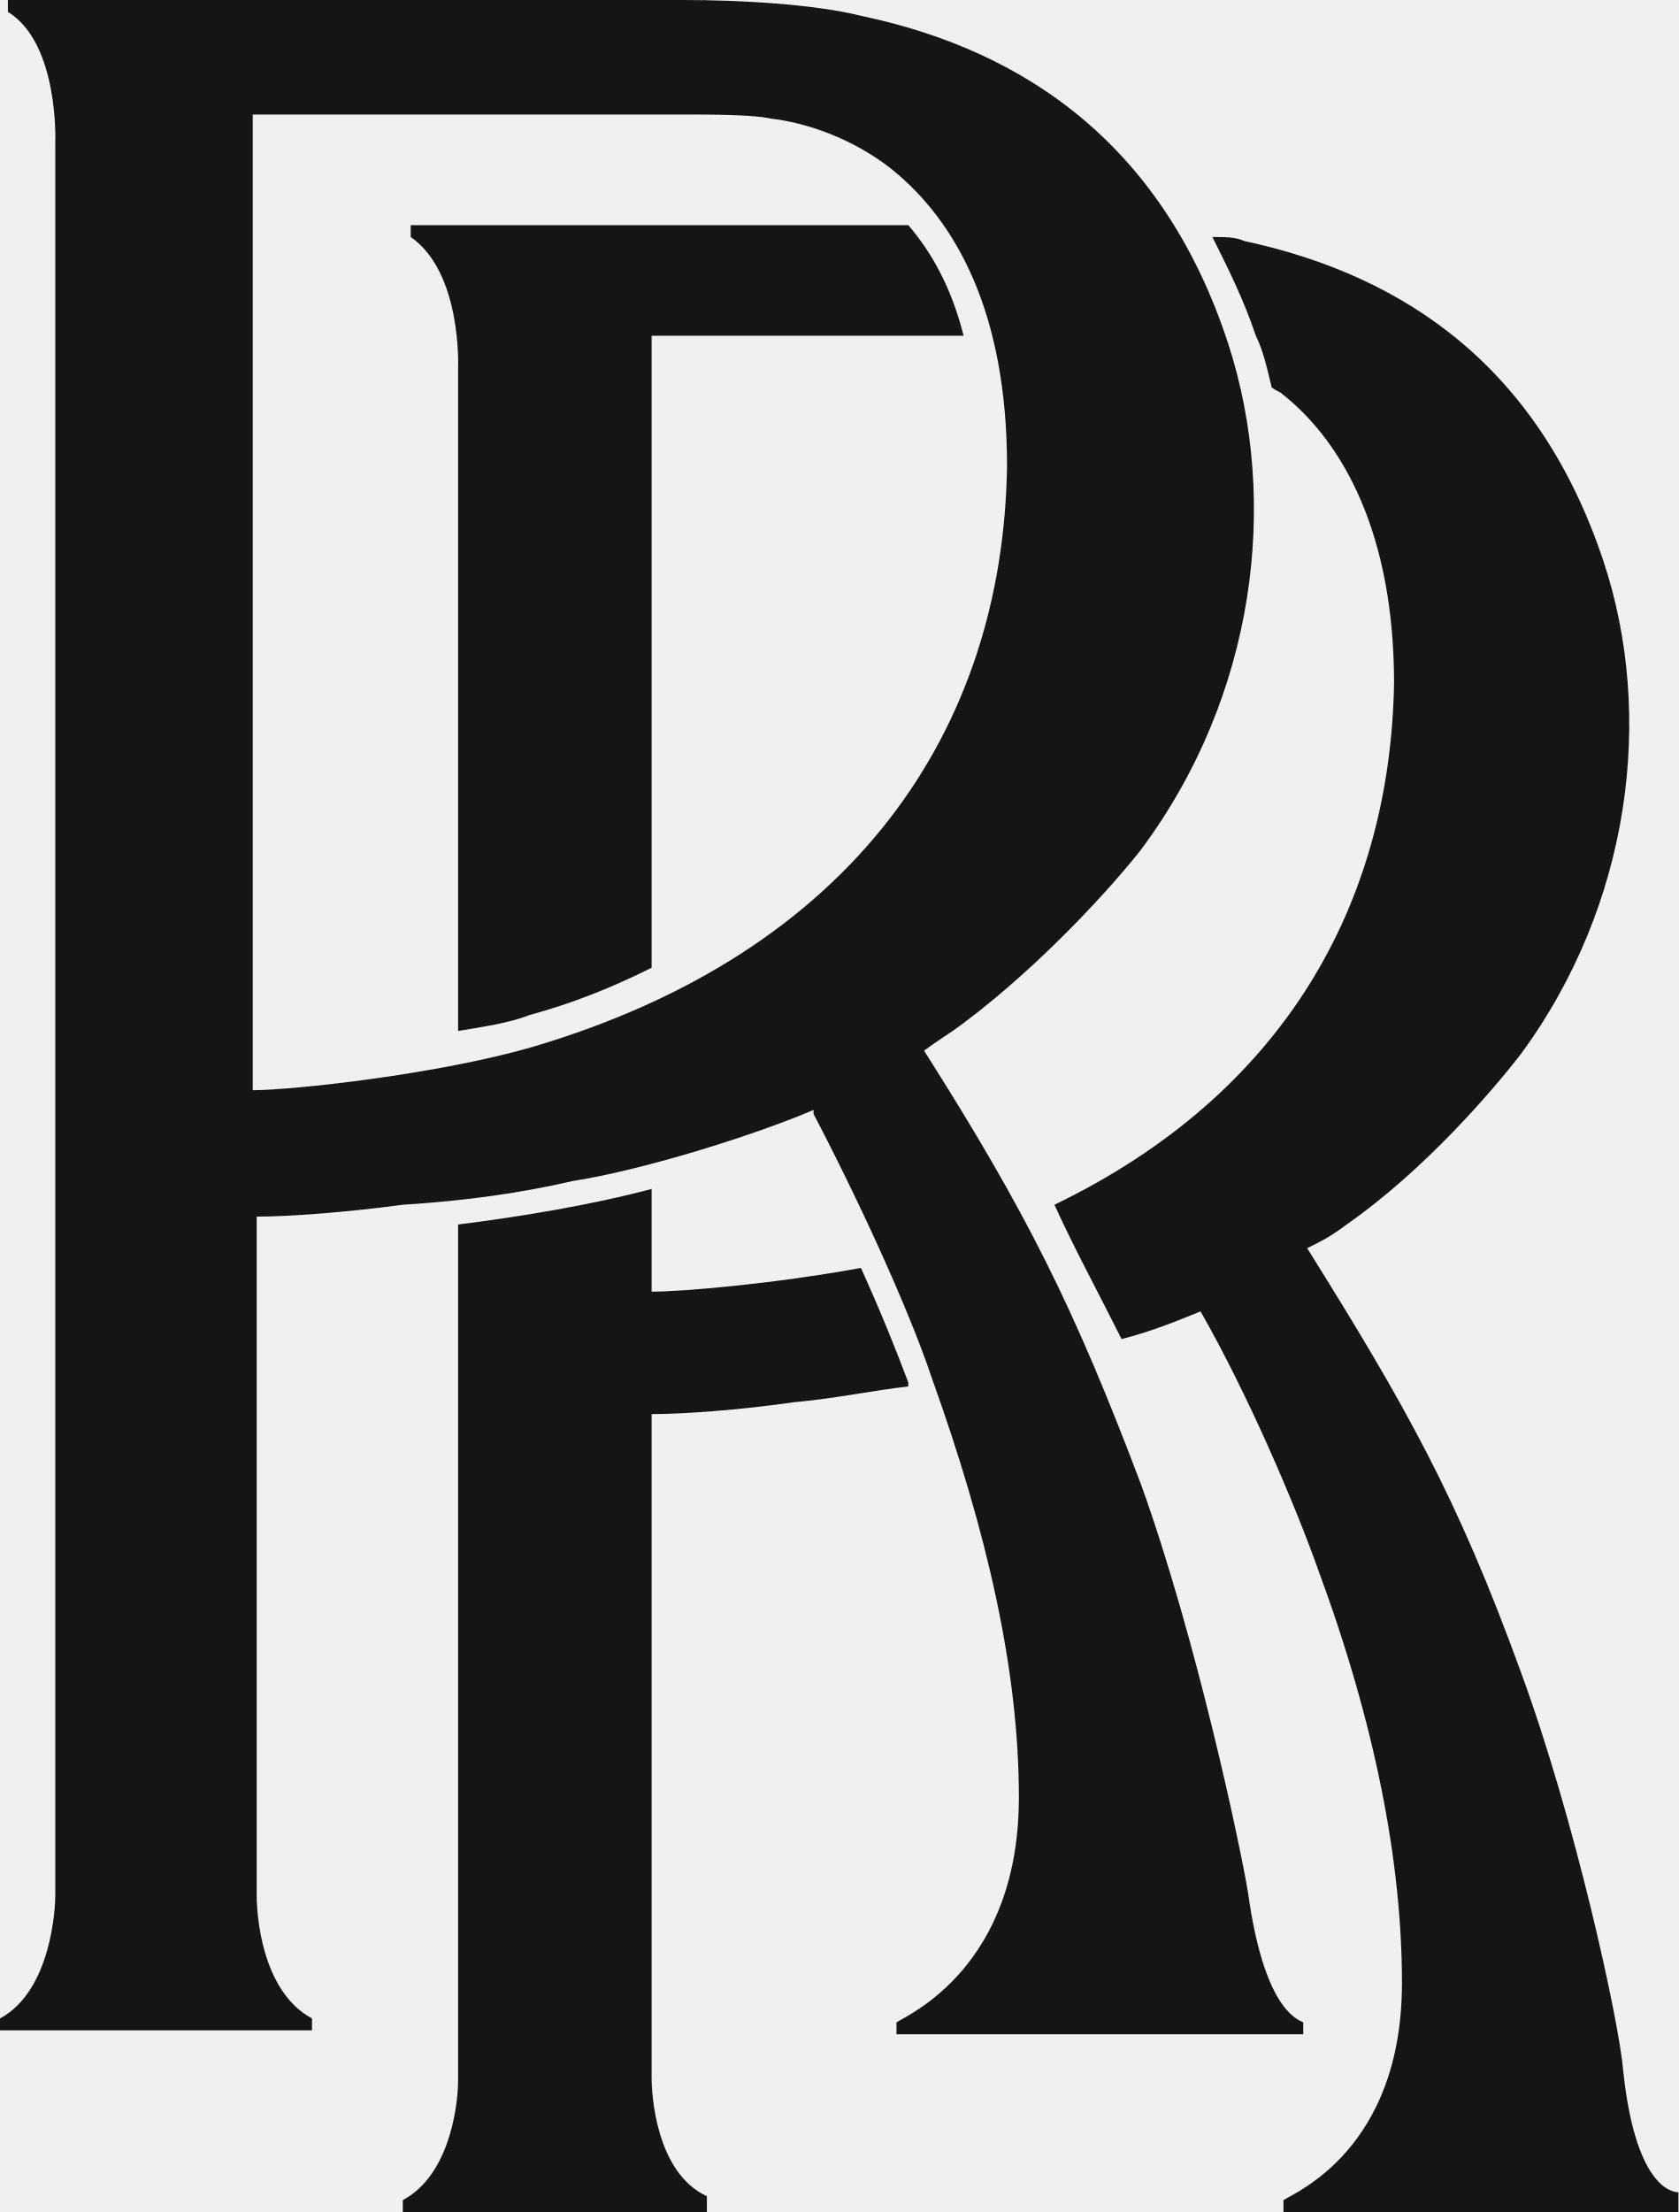
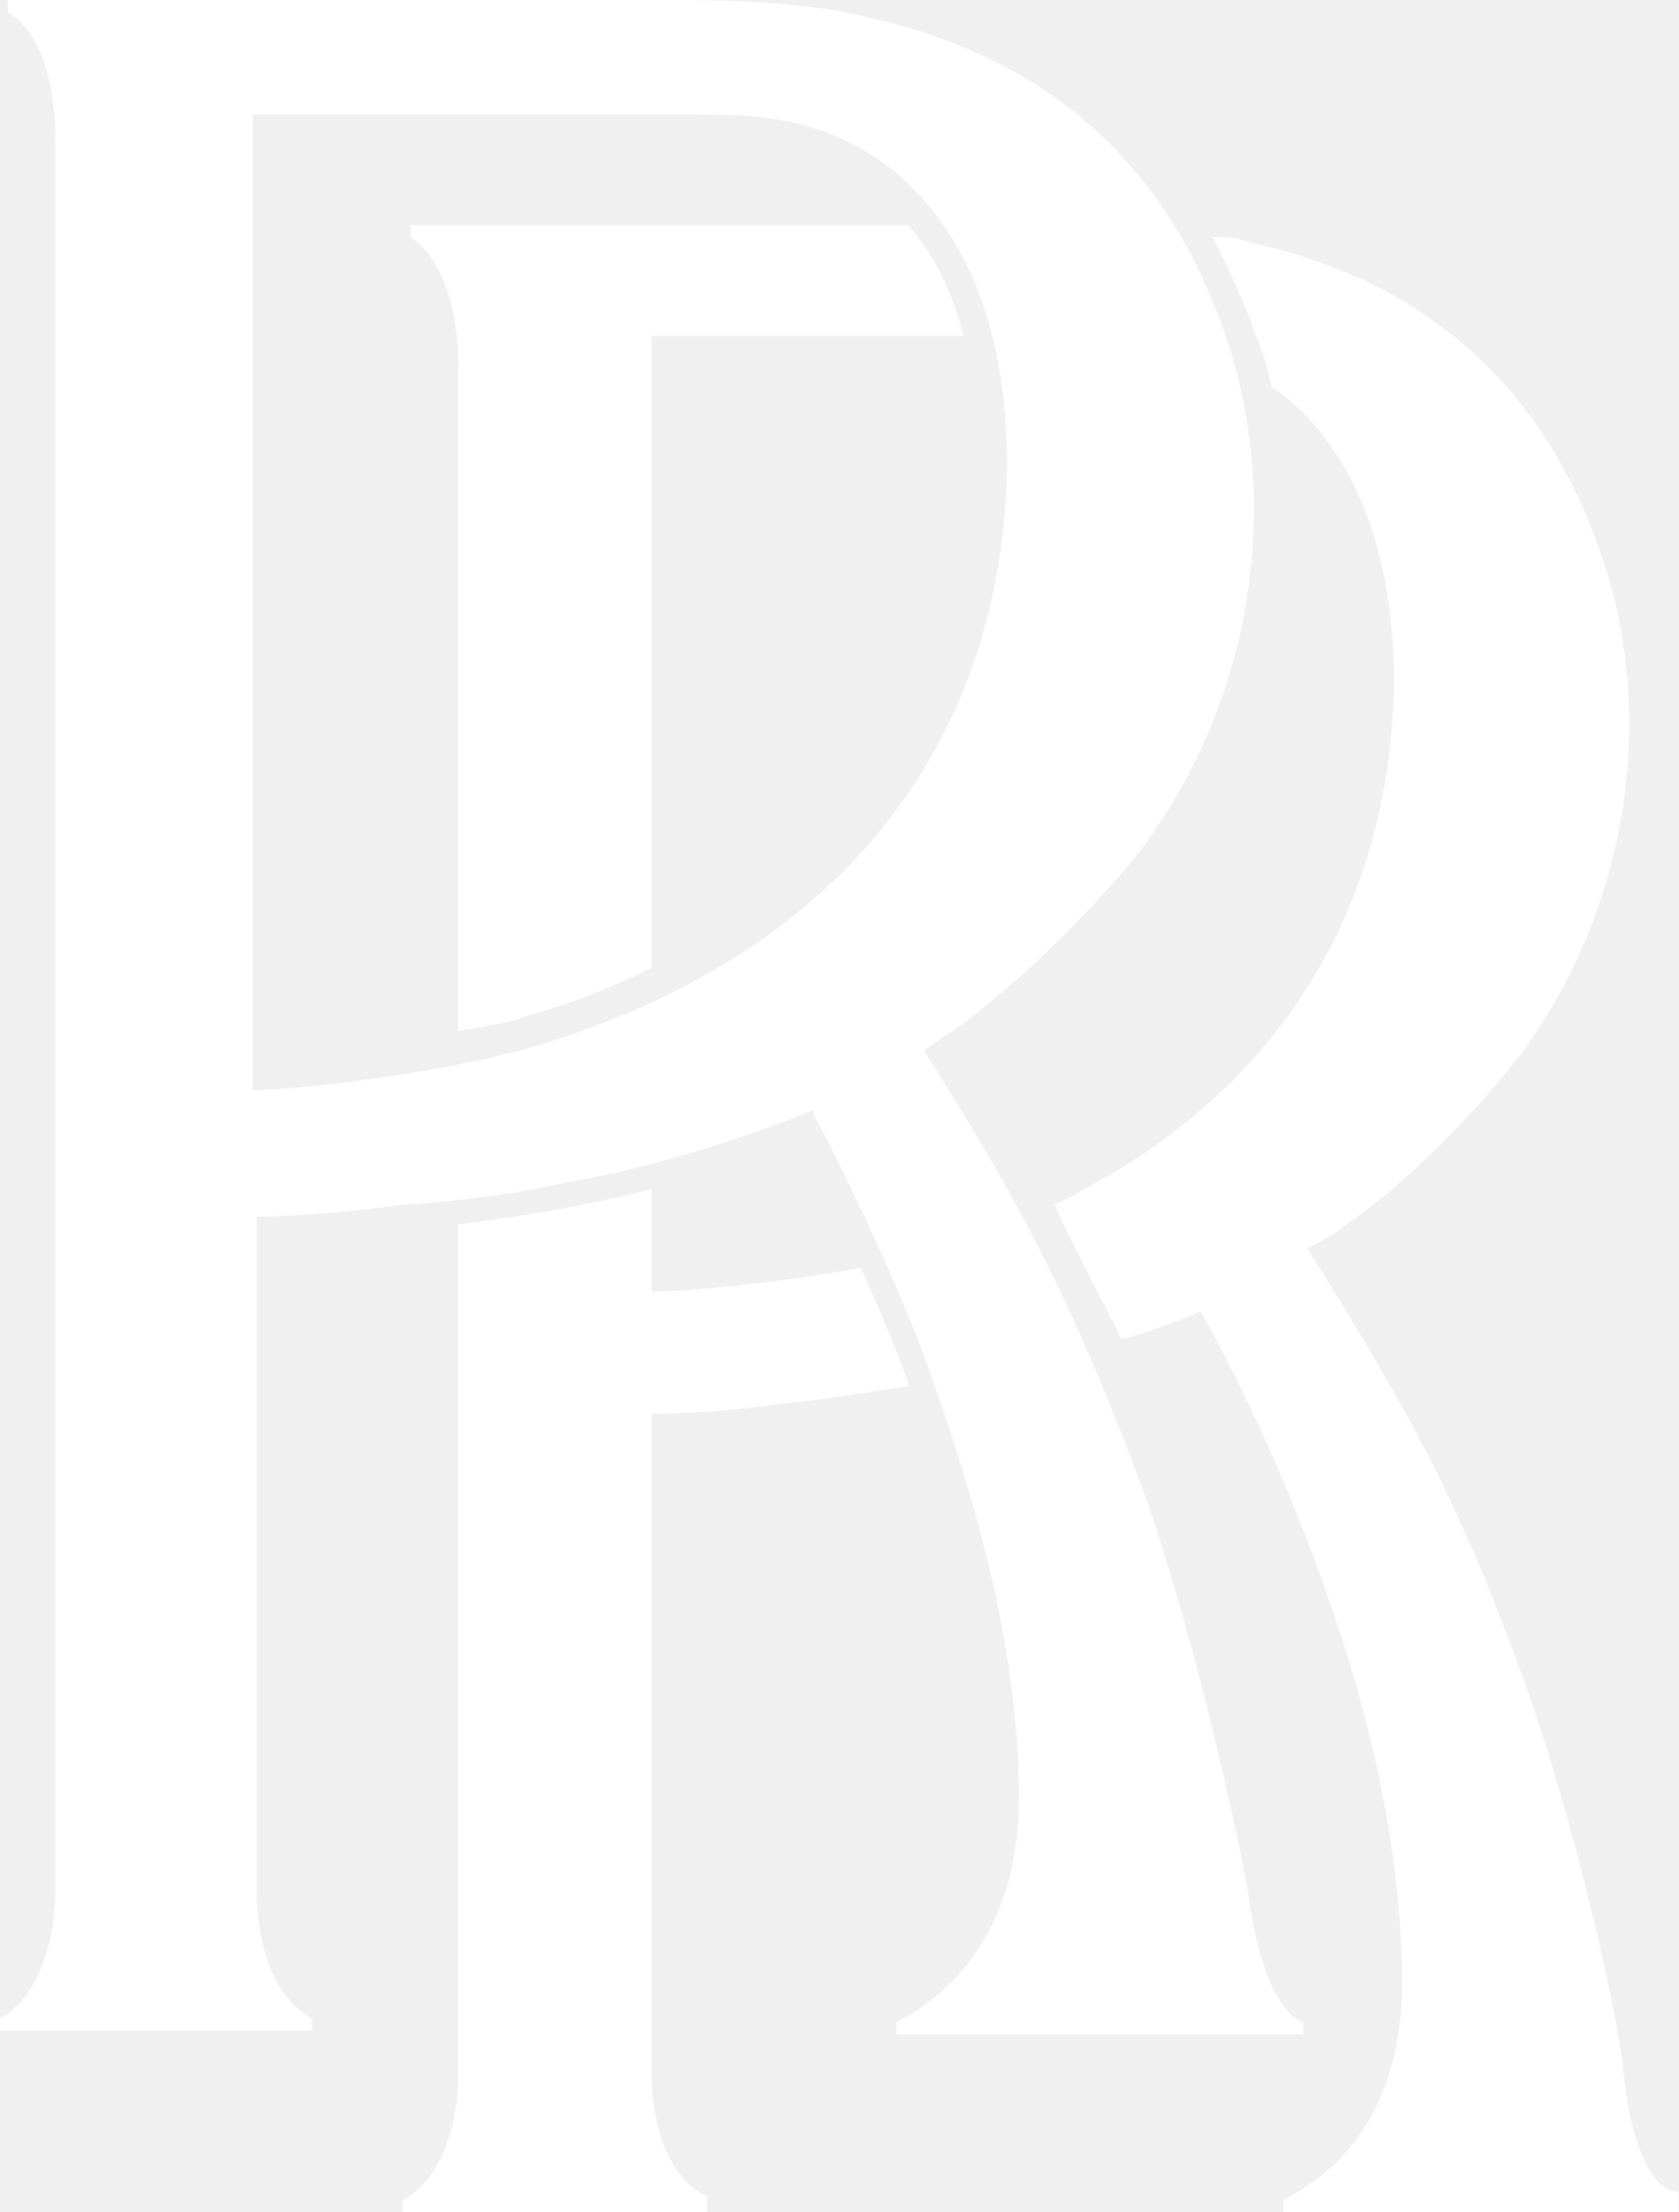
<svg xmlns="http://www.w3.org/2000/svg" version="1.1" id="Layer_1" x="0px" y="0px" viewBox="0 0 42.5 56" style="enable-background:new 0 0 42.5 56;" xml:space="preserve">
  <style type="text/css">
-   .st0{fill-rule:evenodd;clip-rule:evenodd;fill:#151515;}
+   .st0{fill-rule:evenodd;clip-rule:evenodd;fill:#ffffff;}
 </style>
  <g>
    <path id="a" class="st0" d="M24.4,8.5h-7.9v16c-1,0.5-2,0.9-3.1,1.2c-0.5,0.2-1.2,0.3-1.8,0.4V9.3c0,0,0.1-2.4-1.2-3.3V5.7H23   C23.6,6.4,24.1,7.3,24.4,8.5z M26.7,30.5c5.8-2.8,8.5-7.6,8.6-13.2c0-3.8-1.3-6.1-2.8-7.3c-0.1-0.1-0.2-0.1-0.3-0.2   c-0.1-0.4-0.2-0.9-0.4-1.3c-0.3-0.9-0.7-1.7-1.1-2.5C31,6,31.3,6,31.5,6.1c4.2,0.9,7.5,3.3,9.1,8.1c1.3,3.9,0.7,8.7-2.1,12.5   c-0.7,0.9-2.4,2.9-4.4,4.3c-0.4,0.3-0.6,0.4-1,0.6c2.5,4,3.8,6.3,5.4,10.7c1.4,3.8,2.5,8.9,2.6,10.1c0.3,2.9,1.2,3.1,1.4,3.1V56   h-10l0-0.3c0.3-0.2,3-1.3,3-5.5c0-3.1-0.7-6.6-2.1-10.4c-0.6-1.7-1.8-4.5-3-6.6l0,0c-0.5,0.2-1.2,0.5-2,0.7   C27.8,32.7,27.2,31.6,26.7,30.5z M16.5,30.1v2.6c0.8,0,3.1-0.2,5.3-0.6c0.5,1.1,0.9,2.1,1.2,2.9l0,0.1c-0.9,0.1-1.8,0.3-2.9,0.4   c-1.4,0.2-2.8,0.3-3.6,0.3l0,16.8c0,0.4,0.1,2.4,1.4,3V56h-7.7v-0.3c1.3-0.7,1.4-2.7,1.4-3V31C13.2,30.8,15,30.5,16.5,30.1z    M17.5,2.9l-1.1,0h-10v24.7c1,0,4.7-0.4,7.1-1.1c8.1-2.4,11.9-8,12-14.7c0-3.9-1.3-6.2-2.9-7.5c-1-0.8-2.2-1.2-3.1-1.3   C19.1,2.9,17.9,2.9,17.5,2.9z M1.4,48V3.6c0,0,0.1-2.5-1.2-3.3V0h17.1c1.4,0,3.3,0.1,4.5,0.4c4.3,0.9,7.7,3.4,9.3,8.3   c1.3,4,0.7,8.9-2.2,12.8c-0.7,0.9-2.5,2.9-4.5,4.4c-0.4,0.3-0.6,0.4-1,0.7c2.6,4.1,3.8,6.5,5.5,11c1.4,3.9,2.5,9.1,2.7,10.3   c0.4,2.9,1.2,3.2,1.4,3.3v0.3H22.7l0-0.3c0.3-0.2,3.1-1.4,3.1-5.7c0-3.2-0.8-6.7-2.2-10.6c-0.6-1.8-1.9-4.6-3-6.7l0-0.1   c-1.4,0.6-4.2,1.5-6.1,1.8c-1.3,0.3-2.7,0.5-4.3,0.6c-1.5,0.2-2.9,0.3-3.7,0.3l0,17.2c0,0.4,0.1,2.4,1.4,3.1v0.3H0v-0.3   C1.3,50.4,1.4,48.3,1.4,48z">
  </path>
  </g>
</svg>
